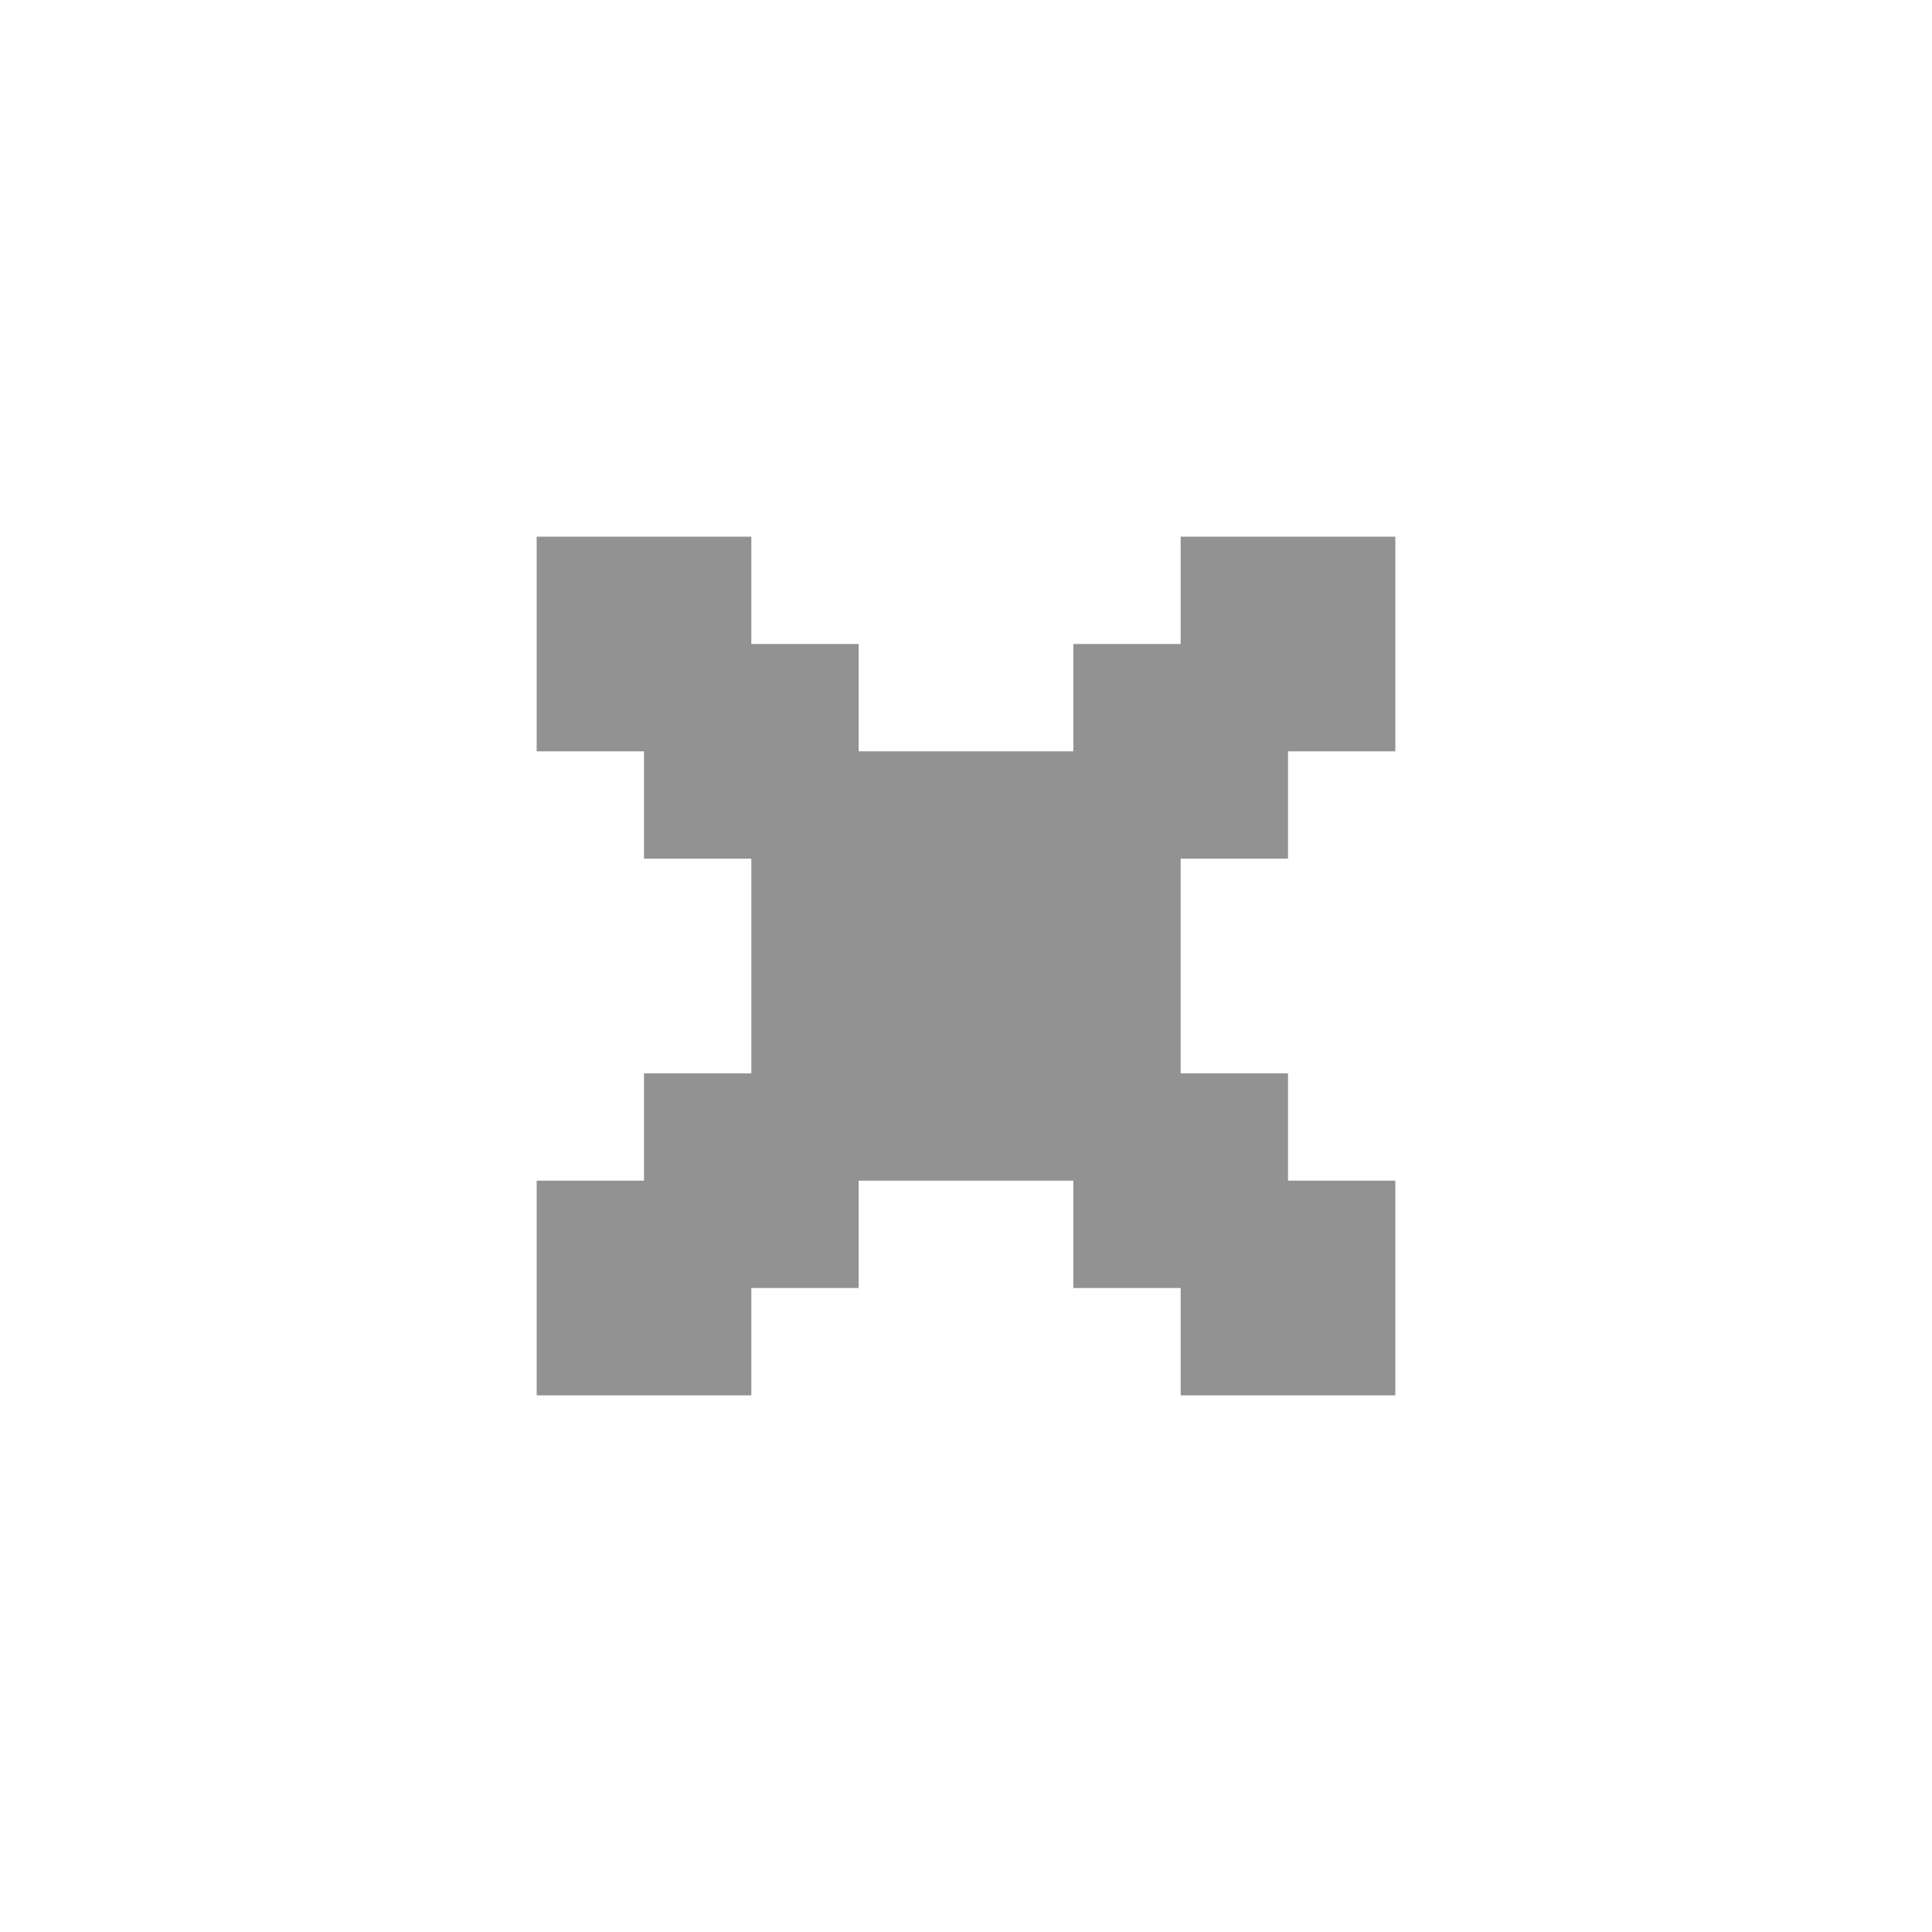
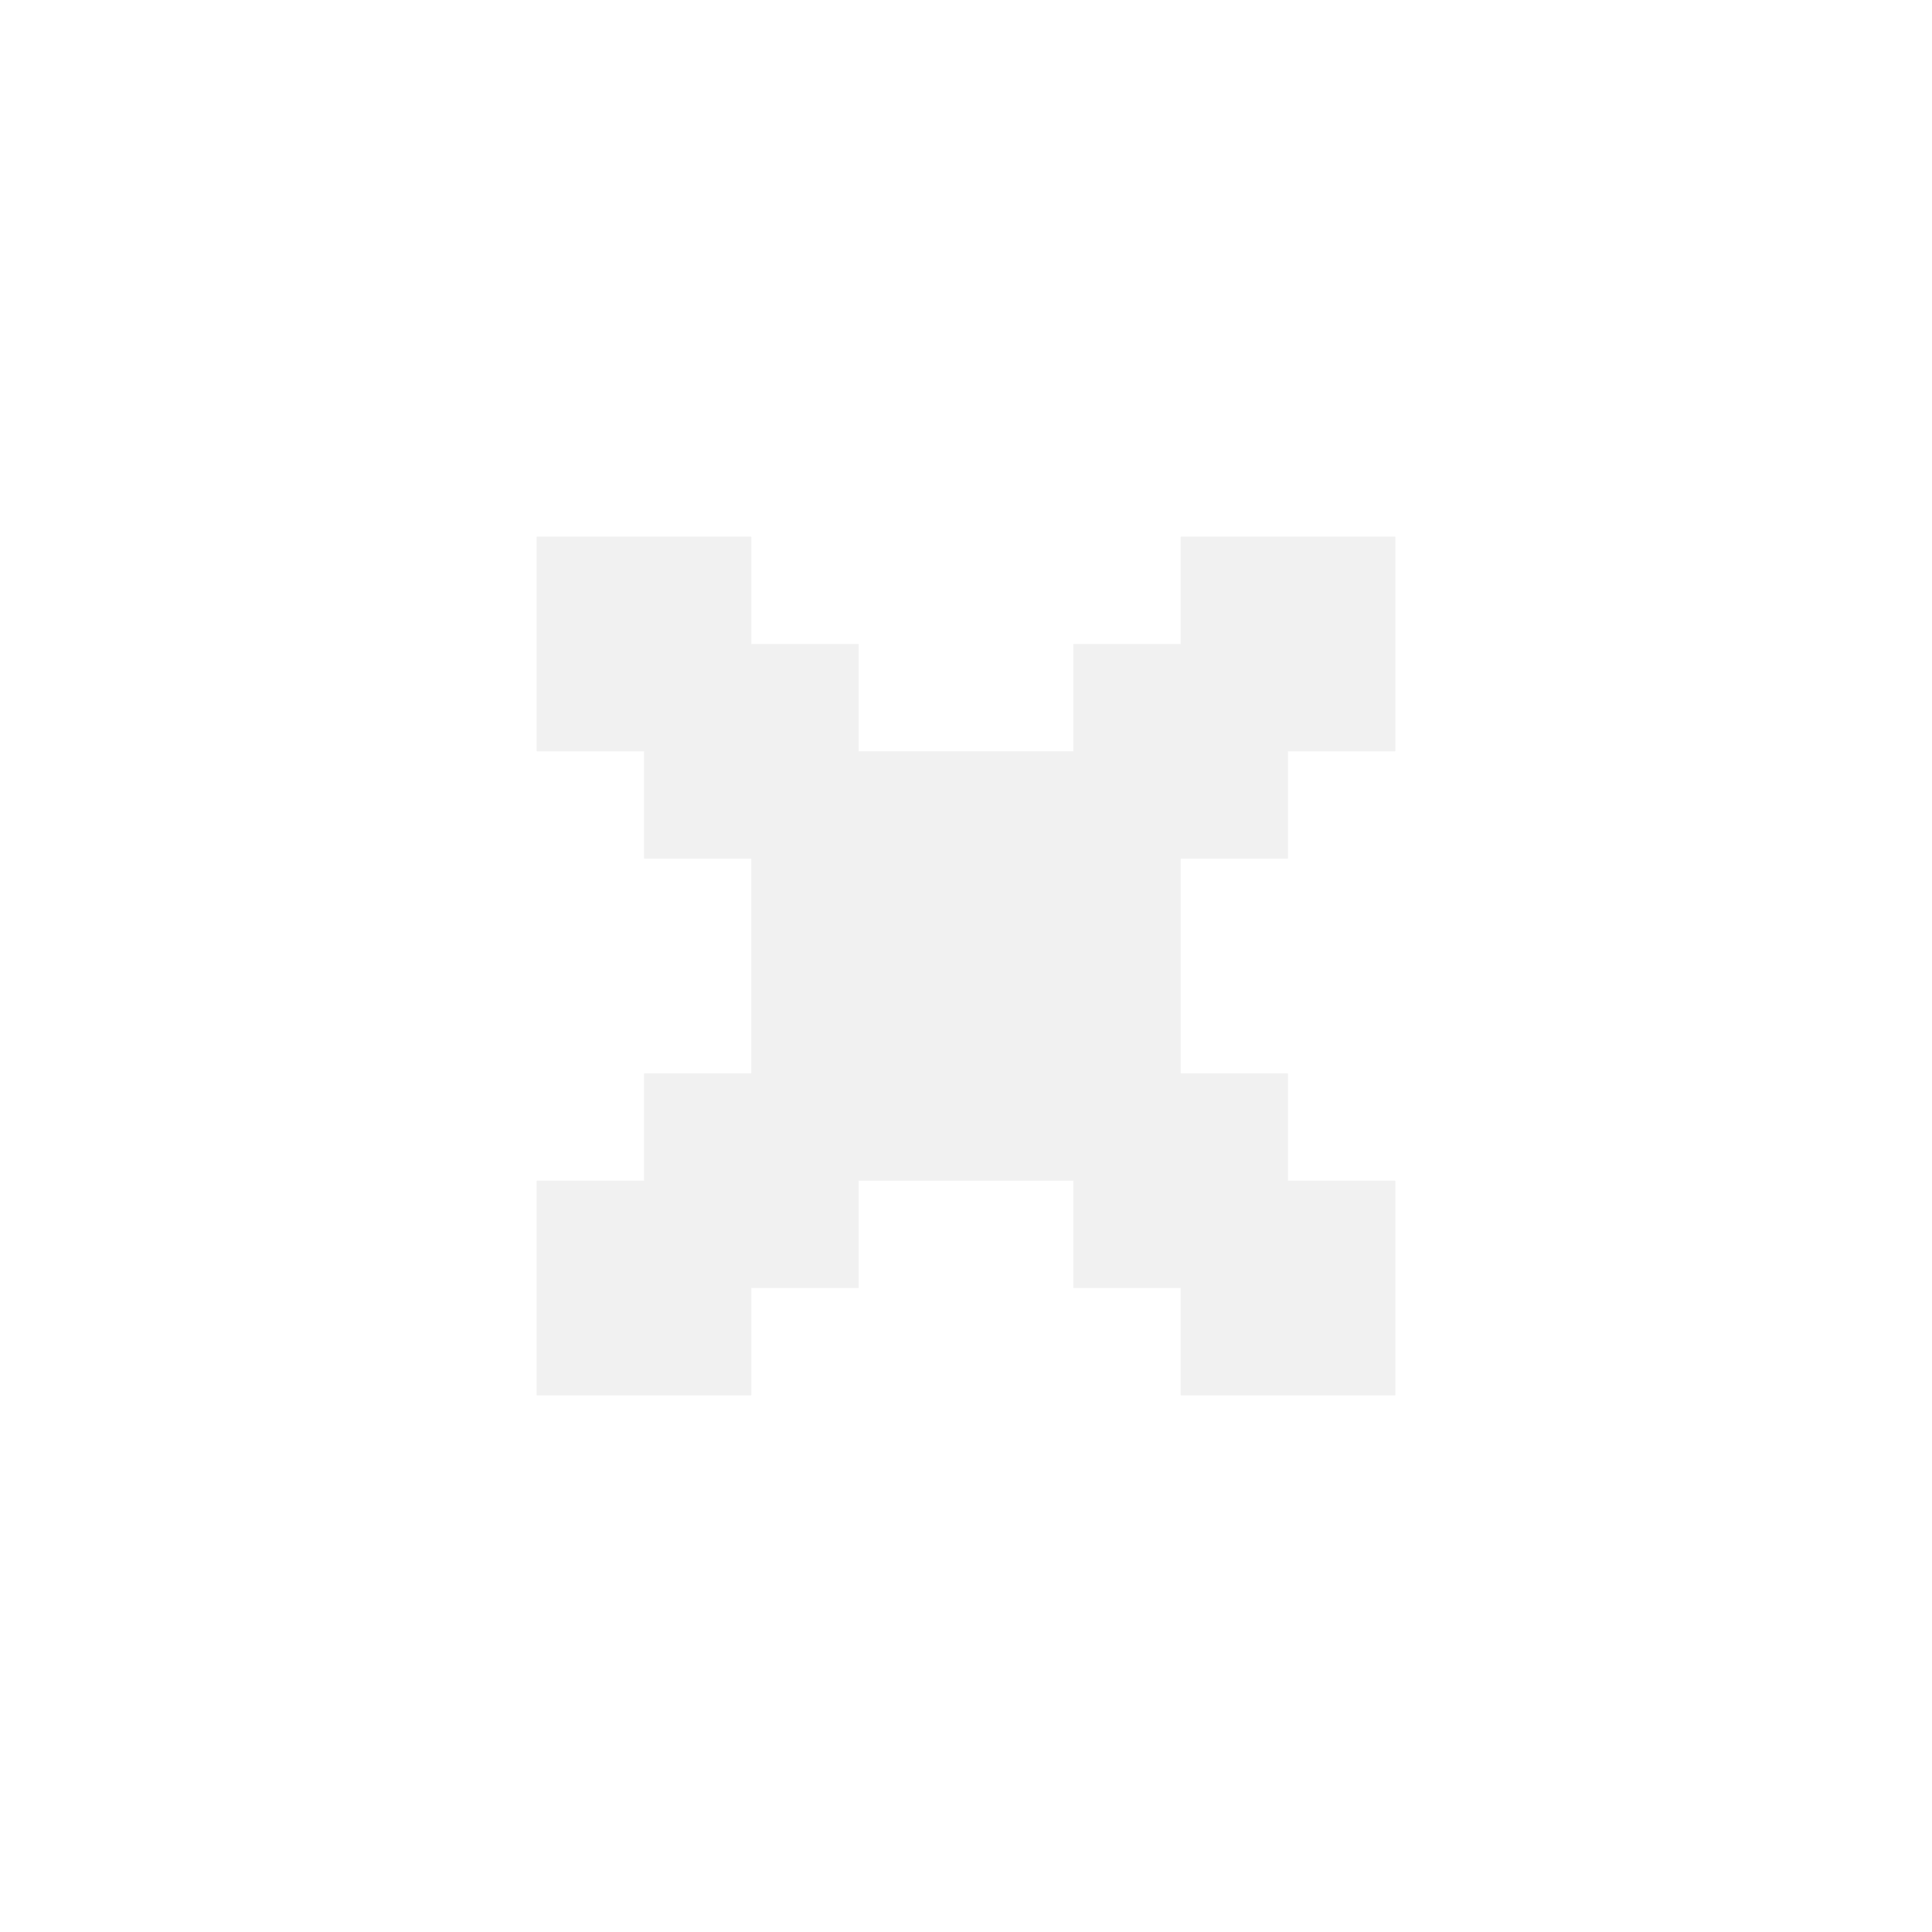
<svg xmlns="http://www.w3.org/2000/svg" viewBox="0 0 18 18" version="1.1" id="svg6" xml:space="preserve" width="18" height="18">
  <defs id="defs3051">
    <style type="text/css" id="current-color-scheme">
      .ColorScheme-Text {
        color:#eff0f1;
      }
      .ColorScheme-NegativeText {
        color:#da4453;
      }
      </style>
    <style type="text/css" id="current-color-scheme-53">
      .ColorScheme-Text {
        color:#eff0f1;
      }
      .ColorScheme-NegativeText {
        color:#da4453;
      }
      </style>
    <style type="text/css" id="current-color-scheme-5">
      .ColorScheme-Text {
        color:#eff0f1;
      }
      .ColorScheme-NegativeText {
        color:#da4453;
      }
      </style>
    <style type="text/css" id="current-color-scheme-0">
      .ColorScheme-Text {
        color:#eff0f1;
      }
      .ColorScheme-NegativeText {
        color:#da4453;
      }
      </style>
    <style type="text/css" id="current-color-scheme-5-6">
      .ColorScheme-Text {
        color:#eff0f1;
      }
      .ColorScheme-NegativeText {
        color:#da4453;
      }
      </style>
    <style type="text/css" id="current-color-scheme-36-3">
      .ColorScheme-Text {
        color:#eff0f1;
      }
      .ColorScheme-NegativeText {
        color:#da4453;
      }
      </style>
  </defs>
  <style type="text/css" id="current-color-scheme-3">
        .ColorScheme-Text {
            color:#eff0f1;
        }
    </style>
  <style type="text/css" id="current-color-scheme-3-5">
        .ColorScheme-Text {
            color:#eff0f1;
        }
    </style>
  <style type="text/css" id="current-color-scheme-3-3">
        .ColorScheme-Text {
            color:#eff0f1;
        }
    </style>
  <style type="text/css" id="current-color-scheme-36">
        .ColorScheme-Text {
            color:#eff0f1;
        }
    </style>
  <style type="text/css" id="current-color-scheme-3-2">
        .ColorScheme-Text {
            color:#eff0f1;
        }
    </style>
  <style type="text/css" id="current-color-scheme-3-3-6">
        .ColorScheme-Text {
            color:#eff0f1;
        }
    </style>
  <style type="text/css" id="current-color-scheme-36-1">
        .ColorScheme-Text {
            color:#eff0f1;
        }
    </style>
  <style type="text/css" id="current-color-scheme-6">
        .ColorScheme-Text {
            color:#eff0f1;
        }
    </style>
  <style type="text/css" id="current-color-scheme-3-7">
        .ColorScheme-Text {
            color:#eff0f1;
        }
    </style>
-   <path id="rect1" style="fill:#262626;fill-opacity:0.5" d="m 5,5 v 2 h 1 v 1 h 1 v 1 1 H 6 v 1 H 5 v 2 h 2 v -1 h 1 v -1 h 2 v 1 h 1 v 1 h 2 V 11 H 12 V 10 H 11 V 9 8 h 1 V 7 h 1 V 5 H 11 V 6 H 10 V 7 H 8 V 6 H 7 V 5 Z" />
+   <path id="rect1" style="fill:#e5e5e5;fill-opacity:0.5" d="m 5,5 v 2 h 1 v 1 h 1 v 1 1 H 6 v 1 H 5 v 2 h 2 v -1 h 1 v -1 h 2 v 1 h 1 v 1 h 2 V 11 H 12 V 10 H 11 V 9 8 h 1 V 7 h 1 V 5 H 11 V 6 H 10 V 7 H 8 V 6 H 7 V 5 Z" />
</svg>
